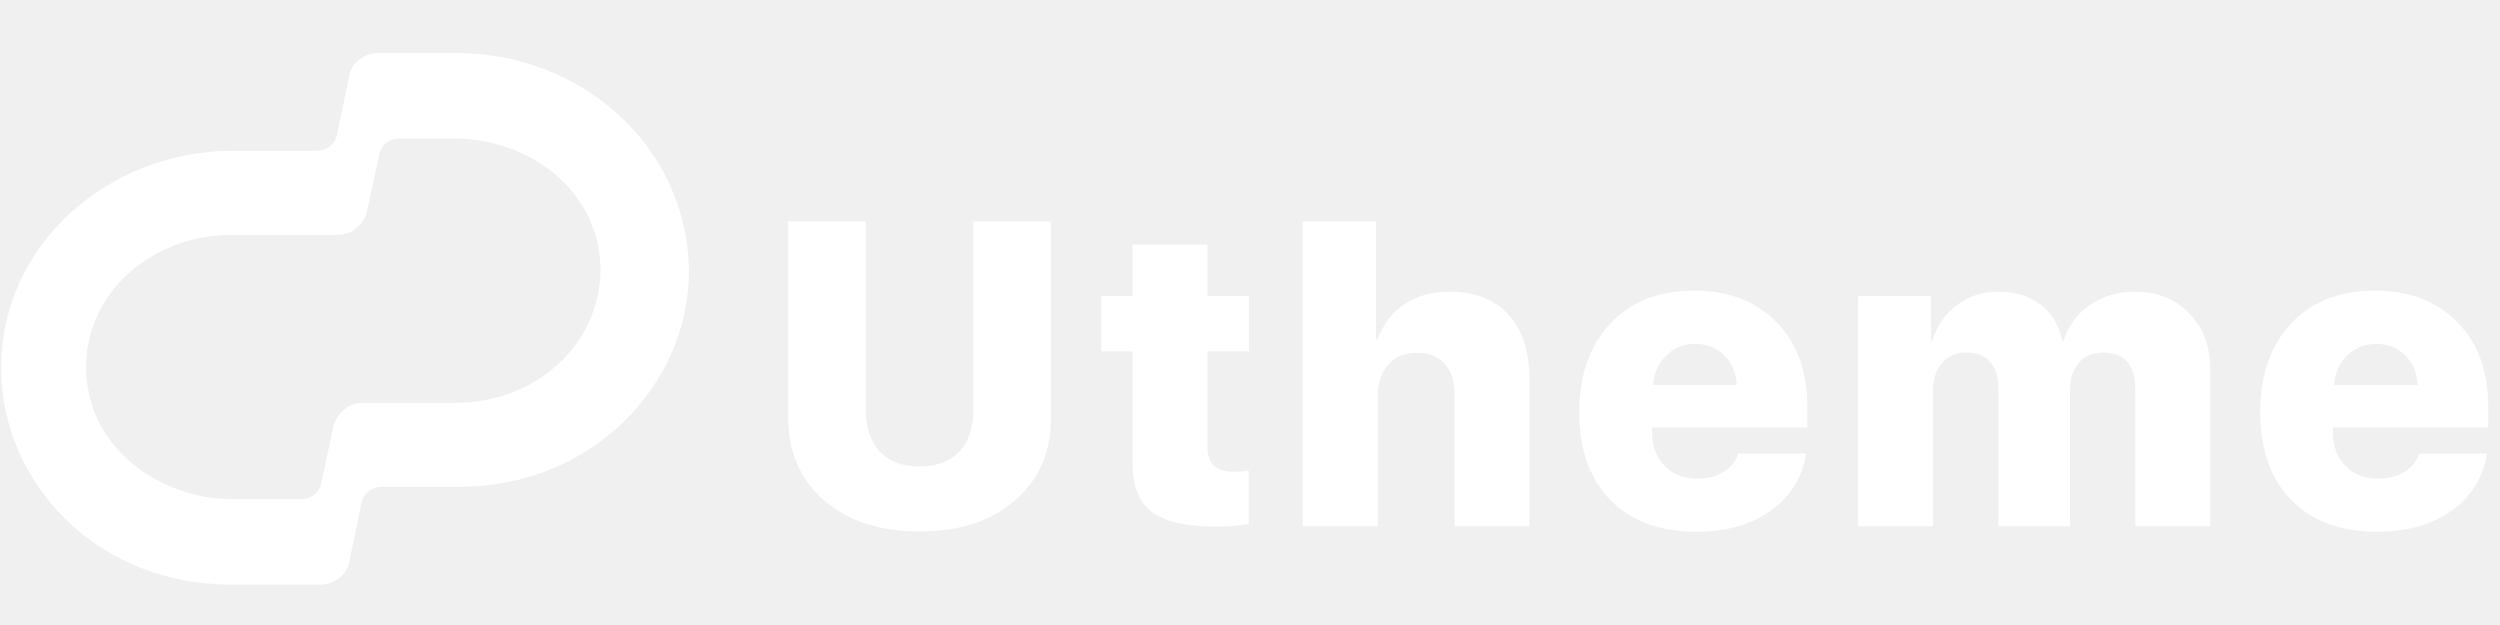
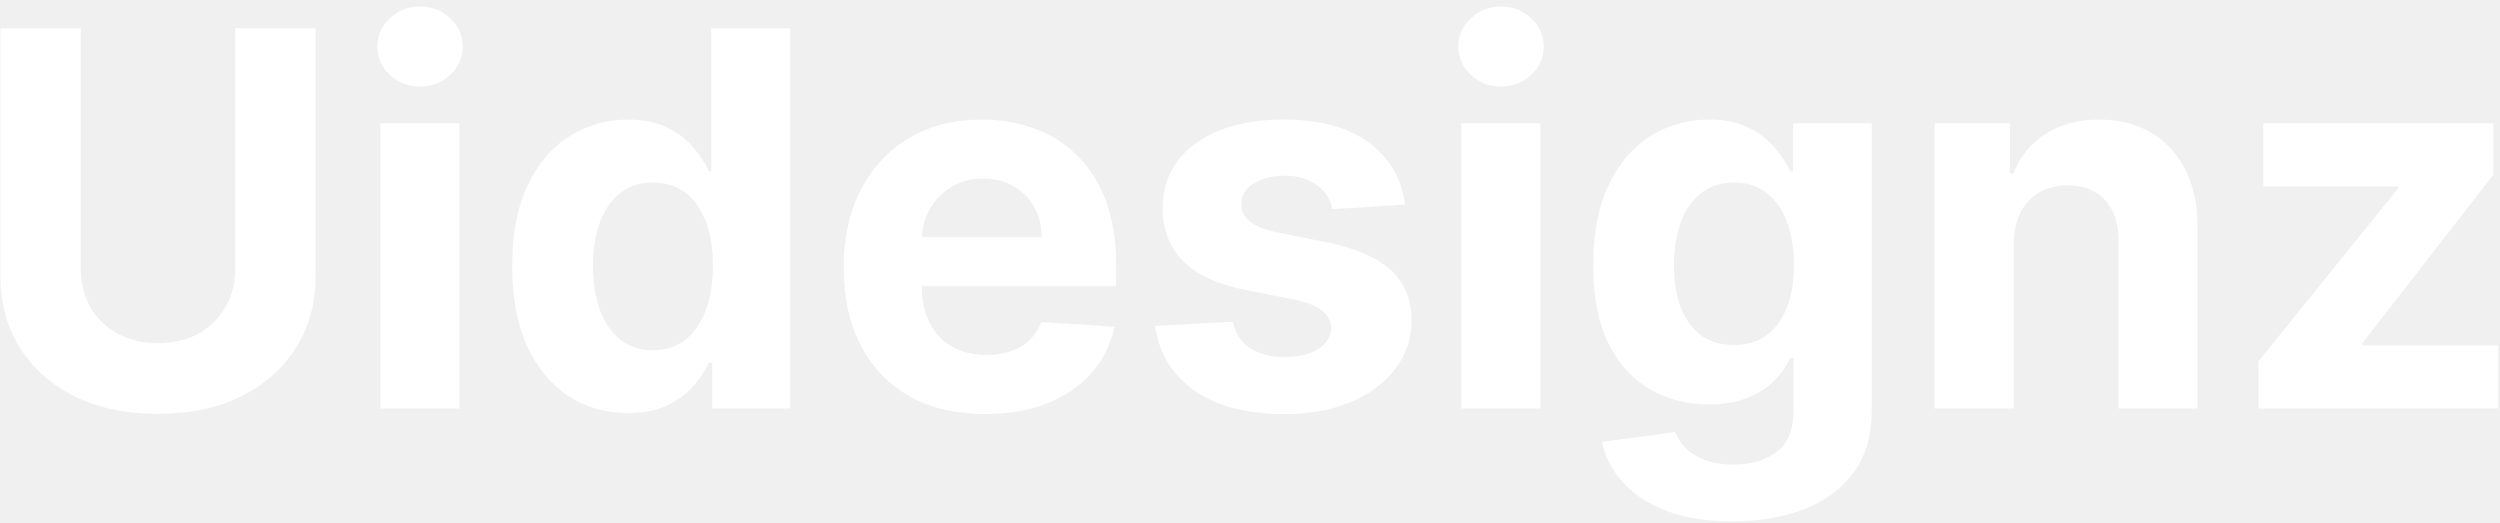
- <svg xmlns="http://www.w3.org/2000/svg" width="156" height="39" viewBox="0 0 156 39" fill="none">
-   <path d="M28.523 3.311H23.587C22.729 3.311 21.87 3.955 21.778 4.813L21.043 8.339C20.951 8.982 20.399 9.412 19.755 9.412H14.298C6.91 9.504 0.074 15.083 0.074 22.992C0.074 30.043 5.96 36.481 14.421 36.481H20C20.859 36.481 21.717 35.837 21.809 34.979L22.545 31.453C22.637 30.81 23.189 30.381 23.832 30.381H28.645C36.892 30.381 42.992 24.065 42.992 16.892C42.87 8.982 36.126 3.311 28.523 3.311ZM28.4 25.138H22.606C21.748 25.138 21.012 25.782 20.797 26.64L20.062 30.074C19.97 30.718 19.418 31.147 18.774 31.147H14.482C10.098 31.147 5.377 28.051 5.377 22.9C5.377 18.179 9.547 14.654 14.482 14.654H21.104C21.962 14.654 22.698 14.01 22.913 13.152L23.648 9.718C23.74 9.074 24.292 8.645 24.936 8.645H28.369C32.968 8.645 37.474 11.864 37.474 16.892C37.413 21.49 33.458 25.138 28.4 25.138Z" fill="white" />
-   <path d="M54.027 13.812V25.572C54.027 26.688 54.317 27.558 54.897 28.182C55.486 28.797 56.316 29.105 57.389 29.105C58.461 29.105 59.287 28.797 59.867 28.182C60.447 27.558 60.737 26.688 60.737 25.572V13.812H65.576V26.086C65.576 28.222 64.829 29.936 63.334 31.227C61.84 32.52 59.858 33.166 57.389 33.166C54.91 33.166 52.924 32.52 51.43 31.227C49.935 29.936 49.188 28.222 49.188 26.086V13.812H54.027ZM70.67 15.262H75.35V18.479H77.934V21.92H75.35V27.945C75.35 28.938 75.899 29.435 76.998 29.435C77.385 29.435 77.692 29.413 77.921 29.369V32.691C77.367 32.805 76.686 32.862 75.877 32.862C74.014 32.862 72.678 32.555 71.87 31.939C71.07 31.324 70.67 30.309 70.67 28.894V21.92H68.719V18.479H70.67V15.262ZM81.288 32.836V13.812H85.863V21.182H85.955C86.324 20.215 86.891 19.477 87.656 18.967C88.429 18.457 89.361 18.202 90.451 18.202C92.041 18.202 93.267 18.681 94.129 19.639C94.999 20.588 95.434 21.916 95.434 23.621V32.836H90.767V24.636C90.767 23.81 90.565 23.168 90.16 22.711C89.756 22.245 89.176 22.012 88.42 22.012C87.647 22.012 87.045 22.263 86.614 22.764C86.183 23.265 85.968 23.924 85.968 24.741V32.836H81.288ZM105.775 21.459C105.063 21.459 104.461 21.7 103.969 22.184C103.486 22.658 103.213 23.269 103.152 24.016H108.372C108.328 23.252 108.069 22.636 107.594 22.17C107.12 21.696 106.513 21.459 105.775 21.459ZM108.478 28.301H112.696C112.468 29.786 111.738 30.973 110.508 31.86C109.278 32.739 107.726 33.179 105.854 33.179C103.569 33.179 101.78 32.52 100.488 31.201C99.197 29.874 98.55 28.05 98.55 25.73C98.55 23.41 99.192 21.564 100.475 20.193C101.767 18.822 103.508 18.136 105.696 18.136C107.858 18.136 109.576 18.791 110.851 20.101C112.134 21.41 112.776 23.164 112.776 25.361V26.679H103.086V26.969C103.086 27.831 103.345 28.529 103.863 29.065C104.391 29.602 105.076 29.87 105.92 29.87C106.544 29.87 107.085 29.729 107.542 29.448C107.999 29.166 108.311 28.784 108.478 28.301ZM115.945 32.836V18.479H120.493V21.248H120.586C120.867 20.316 121.377 19.578 122.115 19.033C122.853 18.479 123.71 18.202 124.686 18.202C125.758 18.202 126.641 18.47 127.336 19.006C128.03 19.534 128.478 20.285 128.68 21.261H128.773C129.054 20.338 129.594 19.6 130.394 19.046C131.203 18.483 132.139 18.202 133.202 18.202C134.608 18.202 135.747 18.655 136.617 19.56C137.487 20.456 137.922 21.634 137.922 23.093V32.836H133.242V24.28C133.242 22.759 132.569 21.999 131.225 21.999C130.592 21.999 130.091 22.21 129.722 22.632C129.353 23.054 129.168 23.616 129.168 24.319V32.836H124.699V24.227C124.699 23.506 124.527 22.957 124.185 22.579C123.842 22.192 123.35 21.999 122.708 21.999C122.075 21.999 121.57 22.214 121.192 22.645C120.814 23.076 120.625 23.643 120.625 24.346V32.836H115.945ZM148.263 21.459C147.551 21.459 146.949 21.7 146.457 22.184C145.974 22.658 145.701 23.269 145.64 24.016H150.86C150.816 23.252 150.557 22.636 150.083 22.17C149.608 21.696 149.001 21.459 148.263 21.459ZM150.966 28.301H155.185C154.956 29.786 154.227 30.973 152.996 31.86C151.766 32.739 150.214 33.179 148.342 33.179C146.057 33.179 144.269 32.52 142.977 31.201C141.685 29.874 141.039 28.05 141.039 25.73C141.039 23.41 141.68 21.564 142.963 20.193C144.255 18.822 145.996 18.136 148.184 18.136C150.346 18.136 152.064 18.791 153.339 20.101C154.622 21.41 155.264 23.164 155.264 25.361V26.679H145.574V26.969C145.574 27.831 145.833 28.529 146.352 29.065C146.879 29.602 147.564 29.87 148.408 29.87C149.032 29.87 149.573 29.729 150.03 29.448C150.487 29.166 150.799 28.784 150.966 28.301Z" fill="white" />
+ <svg xmlns="http://www.w3.org/2000/svg" width="153" height="32" viewBox="0 0 153 32" fill="none">
+   <path d="M14.398 1.728H19.318V16.841C19.318 18.538 18.913 20.023 18.102 21.296C17.299 22.568 16.174 23.561 14.727 24.273C13.28 24.977 11.595 25.33 9.671 25.33C7.739 25.33 6.049 24.977 4.603 24.273C3.156 23.561 2.031 22.568 1.227 21.296C0.424 20.023 0.023 18.538 0.023 16.841V1.728H4.943V16.421C4.943 17.307 5.137 18.095 5.523 18.784C5.917 19.474 6.47 20.015 7.182 20.409C7.894 20.803 8.724 21 9.671 21C10.625 21 11.455 20.803 12.159 20.409C12.871 20.015 13.421 19.474 13.807 18.784C14.201 18.095 14.398 17.307 14.398 16.421V1.728Z" fill="white" />
+   <path d="M23.276 25V7.546H28.117V25H23.276ZM25.708 5.296C24.988 5.296 24.37 5.057 23.855 4.58C23.348 4.095 23.094 3.515 23.094 2.841C23.094 2.174 23.348 1.603 23.855 1.125C24.37 0.64 24.988 0.398 25.708 0.398C26.427 0.398 27.041 0.64 27.549 1.125C28.064 1.603 28.321 2.174 28.321 2.841C28.321 3.515 28.064 4.095 27.549 4.58C27.041 5.057 26.427 5.296 25.708 5.296Z" fill="white" />
+   <path d="M38.426 25.284C37.101 25.284 35.9 24.943 34.824 24.262C33.756 23.572 32.907 22.561 32.279 21.227C31.657 19.887 31.347 18.243 31.347 16.296C31.347 14.296 31.669 12.633 32.313 11.307C32.957 9.974 33.813 8.977 34.881 8.318C35.957 7.652 37.135 7.318 38.415 7.318C39.392 7.318 40.207 7.485 40.858 7.818C41.517 8.144 42.048 8.553 42.449 9.046C42.858 9.531 43.169 10.008 43.381 10.477H43.529V1.728H48.358V25H43.585V22.205H43.381C43.154 22.69 42.832 23.171 42.415 23.648C42.006 24.118 41.472 24.508 40.813 24.818C40.161 25.129 39.366 25.284 38.426 25.284ZM39.96 21.432C40.741 21.432 41.4 21.22 41.938 20.796C42.483 20.364 42.9 19.762 43.188 18.989C43.483 18.216 43.631 17.311 43.631 16.273C43.631 15.235 43.487 14.334 43.199 13.568C42.911 12.803 42.495 12.212 41.949 11.796C41.404 11.379 40.741 11.171 39.96 11.171C39.165 11.171 38.495 11.387 37.949 11.818C37.404 12.25 36.991 12.849 36.71 13.614C36.43 14.379 36.29 15.265 36.29 16.273C36.29 17.288 36.43 18.186 36.71 18.966C36.998 19.739 37.411 20.345 37.949 20.784C38.495 21.216 39.165 21.432 39.96 21.432Z" fill="white" />
+   <path d="M60.293 25.341C58.497 25.341 56.952 24.977 55.657 24.25C54.369 23.515 53.376 22.477 52.679 21.137C51.982 19.788 51.634 18.193 51.634 16.352C51.634 14.557 51.982 12.981 52.679 11.625C53.376 10.269 54.357 9.212 55.622 8.455C56.895 7.697 58.388 7.318 60.1 7.318C61.251 7.318 62.323 7.504 63.316 7.875C64.316 8.239 65.187 8.788 65.929 9.523C66.679 10.258 67.263 11.182 67.679 12.296C68.096 13.402 68.304 14.697 68.304 16.182V17.512H53.566V14.512H63.747C63.747 13.815 63.596 13.197 63.293 12.659C62.99 12.121 62.569 11.701 62.032 11.398C61.501 11.087 60.884 10.932 60.179 10.932C59.444 10.932 58.793 11.102 58.225 11.443C57.664 11.777 57.225 12.227 56.907 12.796C56.588 13.356 56.425 13.981 56.418 14.671V17.523C56.418 18.387 56.577 19.133 56.895 19.762C57.221 20.39 57.679 20.875 58.27 21.216C58.861 21.557 59.562 21.727 60.372 21.727C60.91 21.727 61.403 21.652 61.85 21.5C62.297 21.349 62.679 21.121 62.997 20.818C63.316 20.515 63.558 20.144 63.725 19.705L68.202 20C67.975 21.076 67.509 22.015 66.804 22.818C66.107 23.614 65.206 24.235 64.1 24.682C63.001 25.121 61.732 25.341 60.293 25.341Z" fill="white" />
+   <path d="M85.986 12.523L81.554 12.796C81.478 12.417 81.316 12.076 81.066 11.773C80.816 11.462 80.486 11.216 80.077 11.034C79.675 10.845 79.194 10.75 78.634 10.75C77.884 10.75 77.251 10.909 76.736 11.227C76.221 11.538 75.963 11.955 75.963 12.477C75.963 12.894 76.13 13.246 76.463 13.534C76.797 13.822 77.369 14.053 78.179 14.227L81.338 14.864C83.035 15.212 84.3 15.773 85.134 16.546C85.967 17.318 86.384 18.334 86.384 19.591C86.384 20.735 86.047 21.739 85.372 22.602C84.706 23.466 83.789 24.14 82.622 24.625C81.463 25.102 80.126 25.341 78.611 25.341C76.3 25.341 74.46 24.86 73.088 23.898C71.725 22.928 70.925 21.61 70.691 19.943L75.452 19.693C75.596 20.398 75.944 20.936 76.497 21.307C77.05 21.671 77.759 21.852 78.622 21.852C79.471 21.852 80.153 21.69 80.668 21.364C81.191 21.03 81.456 20.602 81.463 20.08C81.456 19.64 81.27 19.28 80.906 19C80.543 18.712 79.982 18.493 79.225 18.341L76.202 17.739C74.497 17.398 73.228 16.807 72.395 15.966C71.569 15.125 71.156 14.053 71.156 12.75C71.156 11.629 71.46 10.663 72.066 9.852C72.679 9.042 73.539 8.417 74.645 7.978C75.759 7.538 77.062 7.318 78.554 7.318C80.759 7.318 82.494 7.784 83.759 8.716C85.031 9.648 85.774 10.917 85.986 12.523Z" fill="white" />
+   <path d="M89.432 25V7.546H94.273V25H89.432ZM91.864 5.296C91.144 5.296 90.527 5.057 90.012 4.58C89.504 4.095 89.25 3.515 89.25 2.841C89.25 2.174 89.504 1.603 90.012 1.125C90.527 0.64 91.144 0.398 91.864 0.398C92.584 0.398 93.197 0.64 93.705 1.125C94.22 1.603 94.478 2.174 94.478 2.841C94.478 3.515 94.22 4.095 93.705 4.58C93.197 5.057 92.584 5.296 91.864 5.296Z" fill="white" />
+   <path d="M106.014 31.909C104.446 31.909 103.102 31.693 101.98 31.262C100.867 30.837 99.98 30.258 99.321 29.523C98.662 28.788 98.234 27.962 98.037 27.046L102.514 26.443C102.651 26.792 102.867 27.118 103.162 27.421C103.458 27.724 103.848 27.966 104.333 28.148C104.825 28.337 105.424 28.432 106.128 28.432C107.181 28.432 108.049 28.174 108.73 27.659C109.42 27.152 109.764 26.299 109.764 25.102V21.909H109.56C109.348 22.394 109.03 22.852 108.605 23.284C108.181 23.716 107.636 24.068 106.969 24.341C106.302 24.614 105.507 24.75 104.583 24.75C103.272 24.75 102.079 24.447 101.003 23.841C99.935 23.227 99.083 22.292 98.446 21.034C97.817 19.769 97.503 18.171 97.503 16.239C97.503 14.262 97.825 12.61 98.469 11.284C99.113 9.959 99.969 8.966 101.037 8.307C102.113 7.648 103.291 7.318 104.571 7.318C105.549 7.318 106.367 7.485 107.026 7.818C107.685 8.144 108.215 8.553 108.617 9.046C109.026 9.531 109.34 10.008 109.56 10.477H109.742V7.546H114.549V25.171C114.549 26.655 114.185 27.898 113.458 28.898C112.73 29.898 111.723 30.648 110.435 31.148C109.155 31.655 107.681 31.909 106.014 31.909ZM106.117 21.114C106.897 21.114 107.556 20.921 108.094 20.534C108.639 20.14 109.056 19.58 109.344 18.852C109.639 18.118 109.787 17.239 109.787 16.216C109.787 15.193 109.643 14.307 109.355 13.557C109.067 12.8 108.651 12.212 108.105 11.796C107.56 11.379 106.897 11.171 106.117 11.171C105.321 11.171 104.651 11.387 104.105 11.818C103.56 12.243 103.147 12.834 102.867 13.591C102.586 14.349 102.446 15.224 102.446 16.216C102.446 17.224 102.586 18.095 102.867 18.83C103.155 19.557 103.567 20.121 104.105 20.523C104.651 20.917 105.321 21.114 106.117 21.114Z" fill="white" />
+   <path d="M123.242 14.909V25H118.401V7.546H123.014V10.625H123.219C123.605 9.61 124.253 8.807 125.162 8.216C126.071 7.618 127.174 7.318 128.469 7.318C129.681 7.318 130.738 7.584 131.639 8.114C132.541 8.644 133.242 9.402 133.742 10.387C134.242 11.364 134.492 12.53 134.492 13.887V25H129.651V14.75C129.658 13.682 129.386 12.849 128.833 12.25C128.28 11.644 127.518 11.341 126.549 11.341C125.897 11.341 125.321 11.481 124.821 11.762C124.329 12.042 123.942 12.451 123.662 12.989C123.389 13.519 123.249 14.159 123.242 14.909Z" fill="white" />
+   <path d="M138.216 25V22.114L146.762 11.534V11.409H138.512V7.546H152.591V10.693L144.568 21.012V21.137H152.887V25H138.216Z" fill="white" />
</svg>
